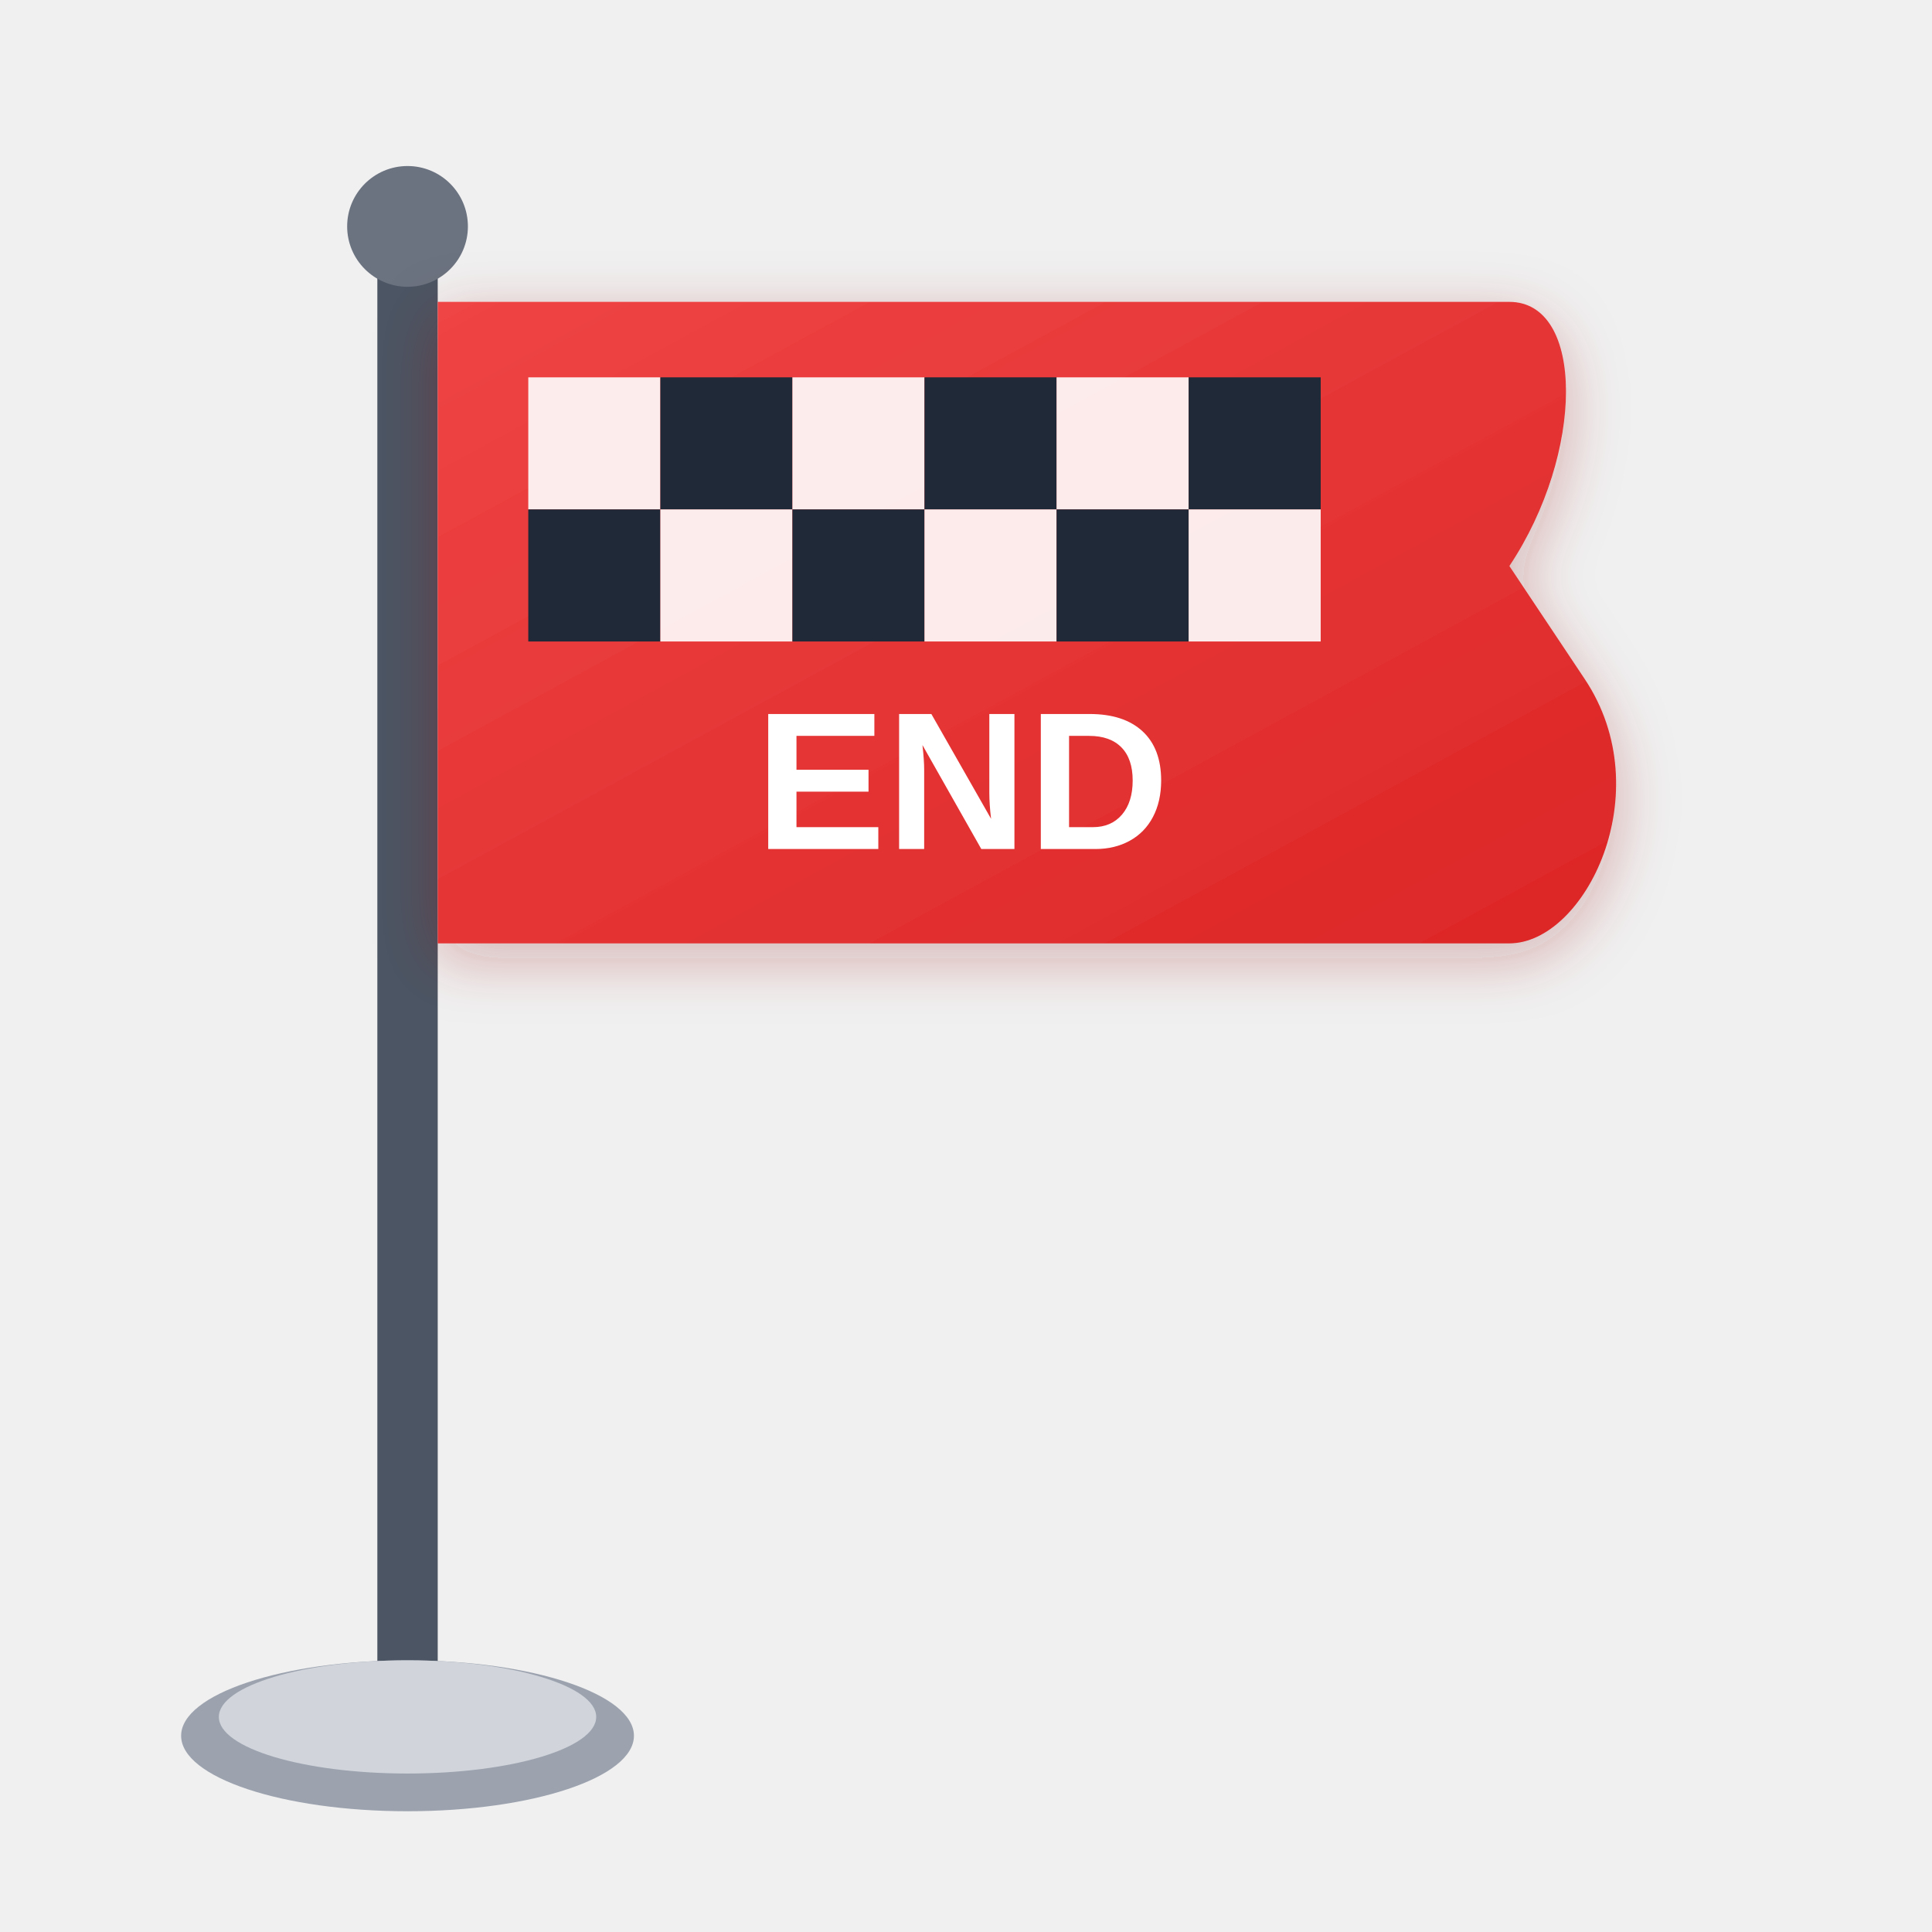
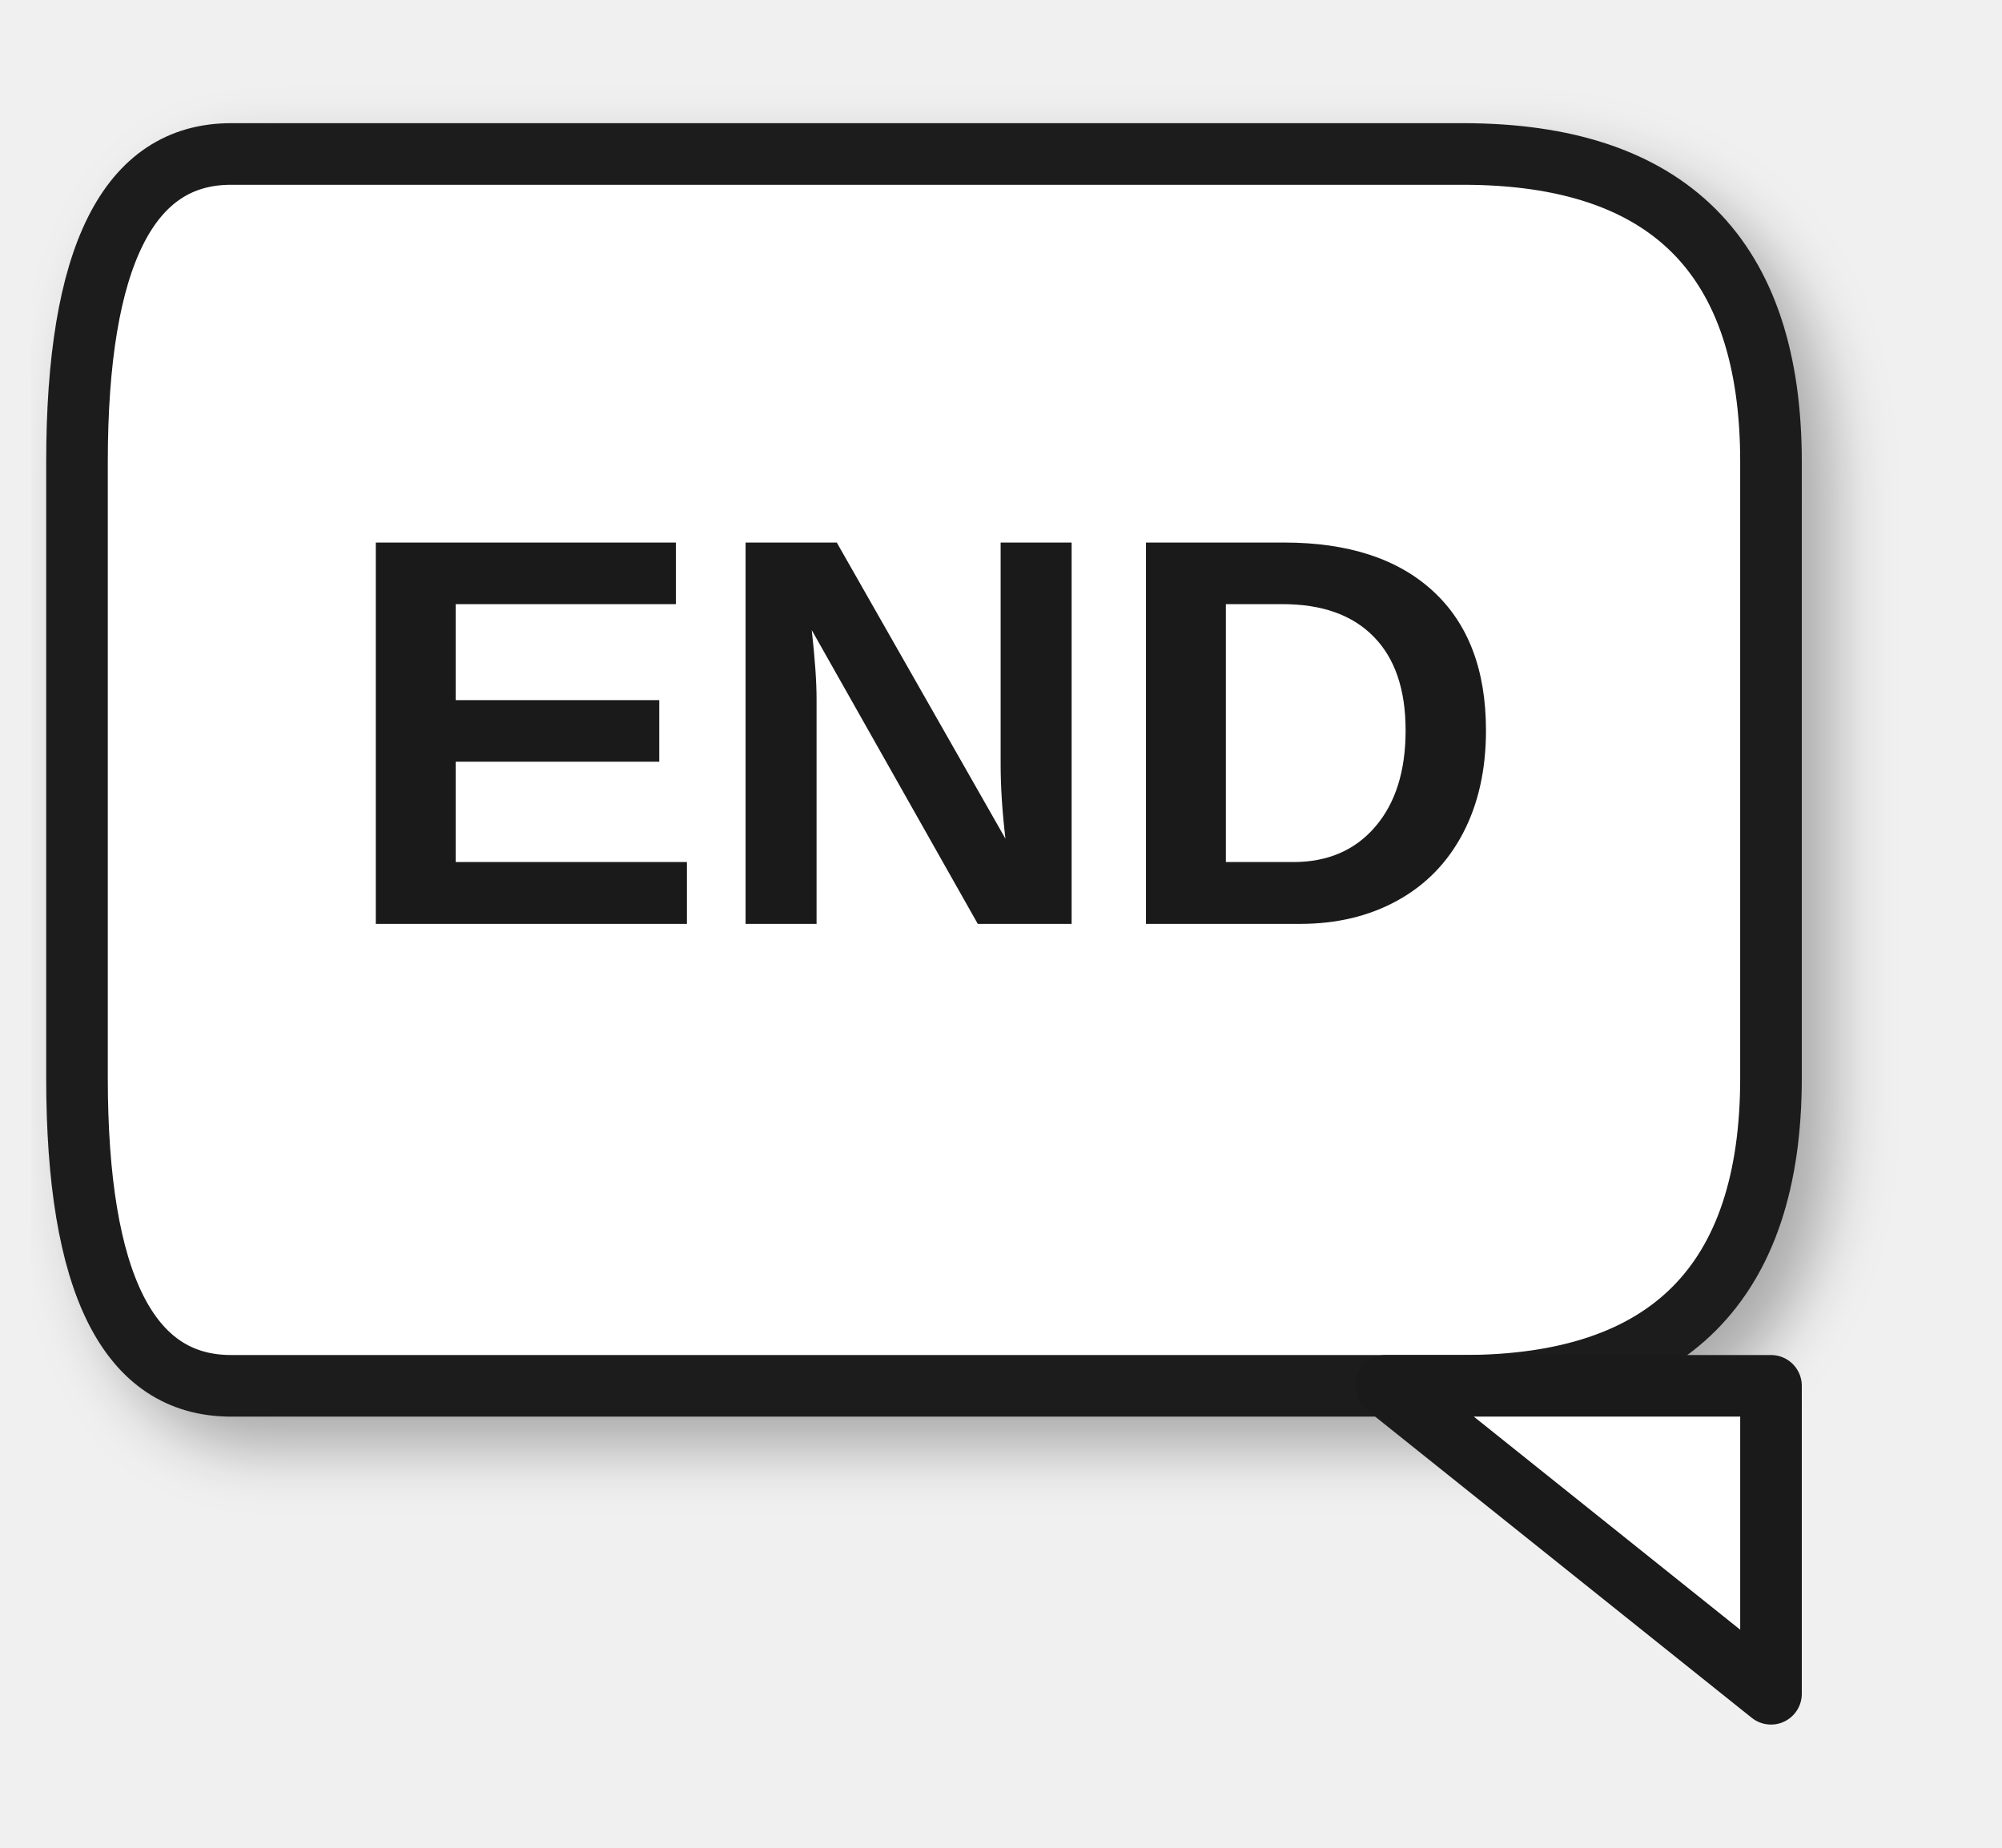
- <svg xmlns="http://www.w3.org/2000/svg" version="1.1" viewBox="0 0 512 512">
+ <svg xmlns="http://www.w3.org/2000/svg" version="1.1" viewBox="0 0 130 120">
  <defs>
-     <linearGradient id="endGrad" x1="0%" y1="0%" x2="100%" y2="100%">
-       <stop offset="0%" style="stop-color:#EF4444" />
-       <stop offset="100%" style="stop-color:#DC2626" />
-     </linearGradient>
-     <filter id="endShadow" x="-20%" y="-20%" width="140%" height="140%">
-       <feDropShadow dx="0" dy="4" stdDeviation="8" flood-color="#991B1B" flood-opacity="0.3" />
+     <filter id="shadow" x="-10%" y="-10%" width="130%" height="130%">
+       <feDropShadow dx="2" dy="2" stdDeviation="2" flood-color="#000" flood-opacity="0.3" />
    </filter>
  </defs>
-   <rect x="100" y="60" width="16" height="400" rx="8" fill="#4B5563" />
-   <circle cx="108" cy="60" r="16" fill="#6B7280" />
-   <path d="M116 80 L400 80 C420 80 420 120 400 150 L420 180 C440 210 420 250 400 250 L116 250 Z" fill="url(#endGrad)" filter="url(#endShadow)" />
-   <rect x="140" y="100" width="35" height="35" fill="#fff" opacity="0.9" />
-   <rect x="175" y="100" width="35" height="35" fill="#1F2937" />
-   <rect x="210" y="100" width="35" height="35" fill="#fff" opacity="0.9" />
-   <rect x="245" y="100" width="35" height="35" fill="#1F2937" />
-   <rect x="280" y="100" width="35" height="35" fill="#fff" opacity="0.9" />
-   <rect x="315" y="100" width="35" height="35" fill="#1F2937" />
-   <rect x="140" y="135" width="35" height="35" fill="#1F2937" />
-   <rect x="175" y="135" width="35" height="35" fill="#fff" opacity="0.9" />
-   <rect x="210" y="135" width="35" height="35" fill="#1F2937" />
-   <rect x="245" y="135" width="35" height="35" fill="#fff" opacity="0.9" />
-   <rect x="280" y="135" width="35" height="35" fill="#1F2937" />
-   <rect x="315" y="135" width="35" height="35" fill="#fff" opacity="0.9" />
-   <text x="255" y="225" text-anchor="middle" font-family="Arial, sans-serif" font-weight="bold" font-size="52" fill="#fff">END</text>
-   <ellipse cx="108" cy="460" rx="60" ry="20" fill="#9CA3AF" />
-   <ellipse cx="108" cy="455" rx="50" ry="15" fill="#D1D5DB" />
+   <path d="M15 10 H95 Q115 10 115 30 V70 Q115 90 95 90 H65 L65 90 H15 Q5 90 5 70 V30 Q5 10 15 10 Z" fill="#fff" stroke="#1a1a1a" stroke-width="4" filter="url(#shadow)" />
+   <polygon points="90,90 115,90 115,110" fill="#fff" stroke="#1a1a1a" stroke-width="4" stroke-linejoin="round" />
+   <text x="60" y="60" text-anchor="middle" font-family="Arial Black, Arial, sans-serif" font-weight="900" font-size="36" fill="#1a1a1a">END</text>
</svg>
